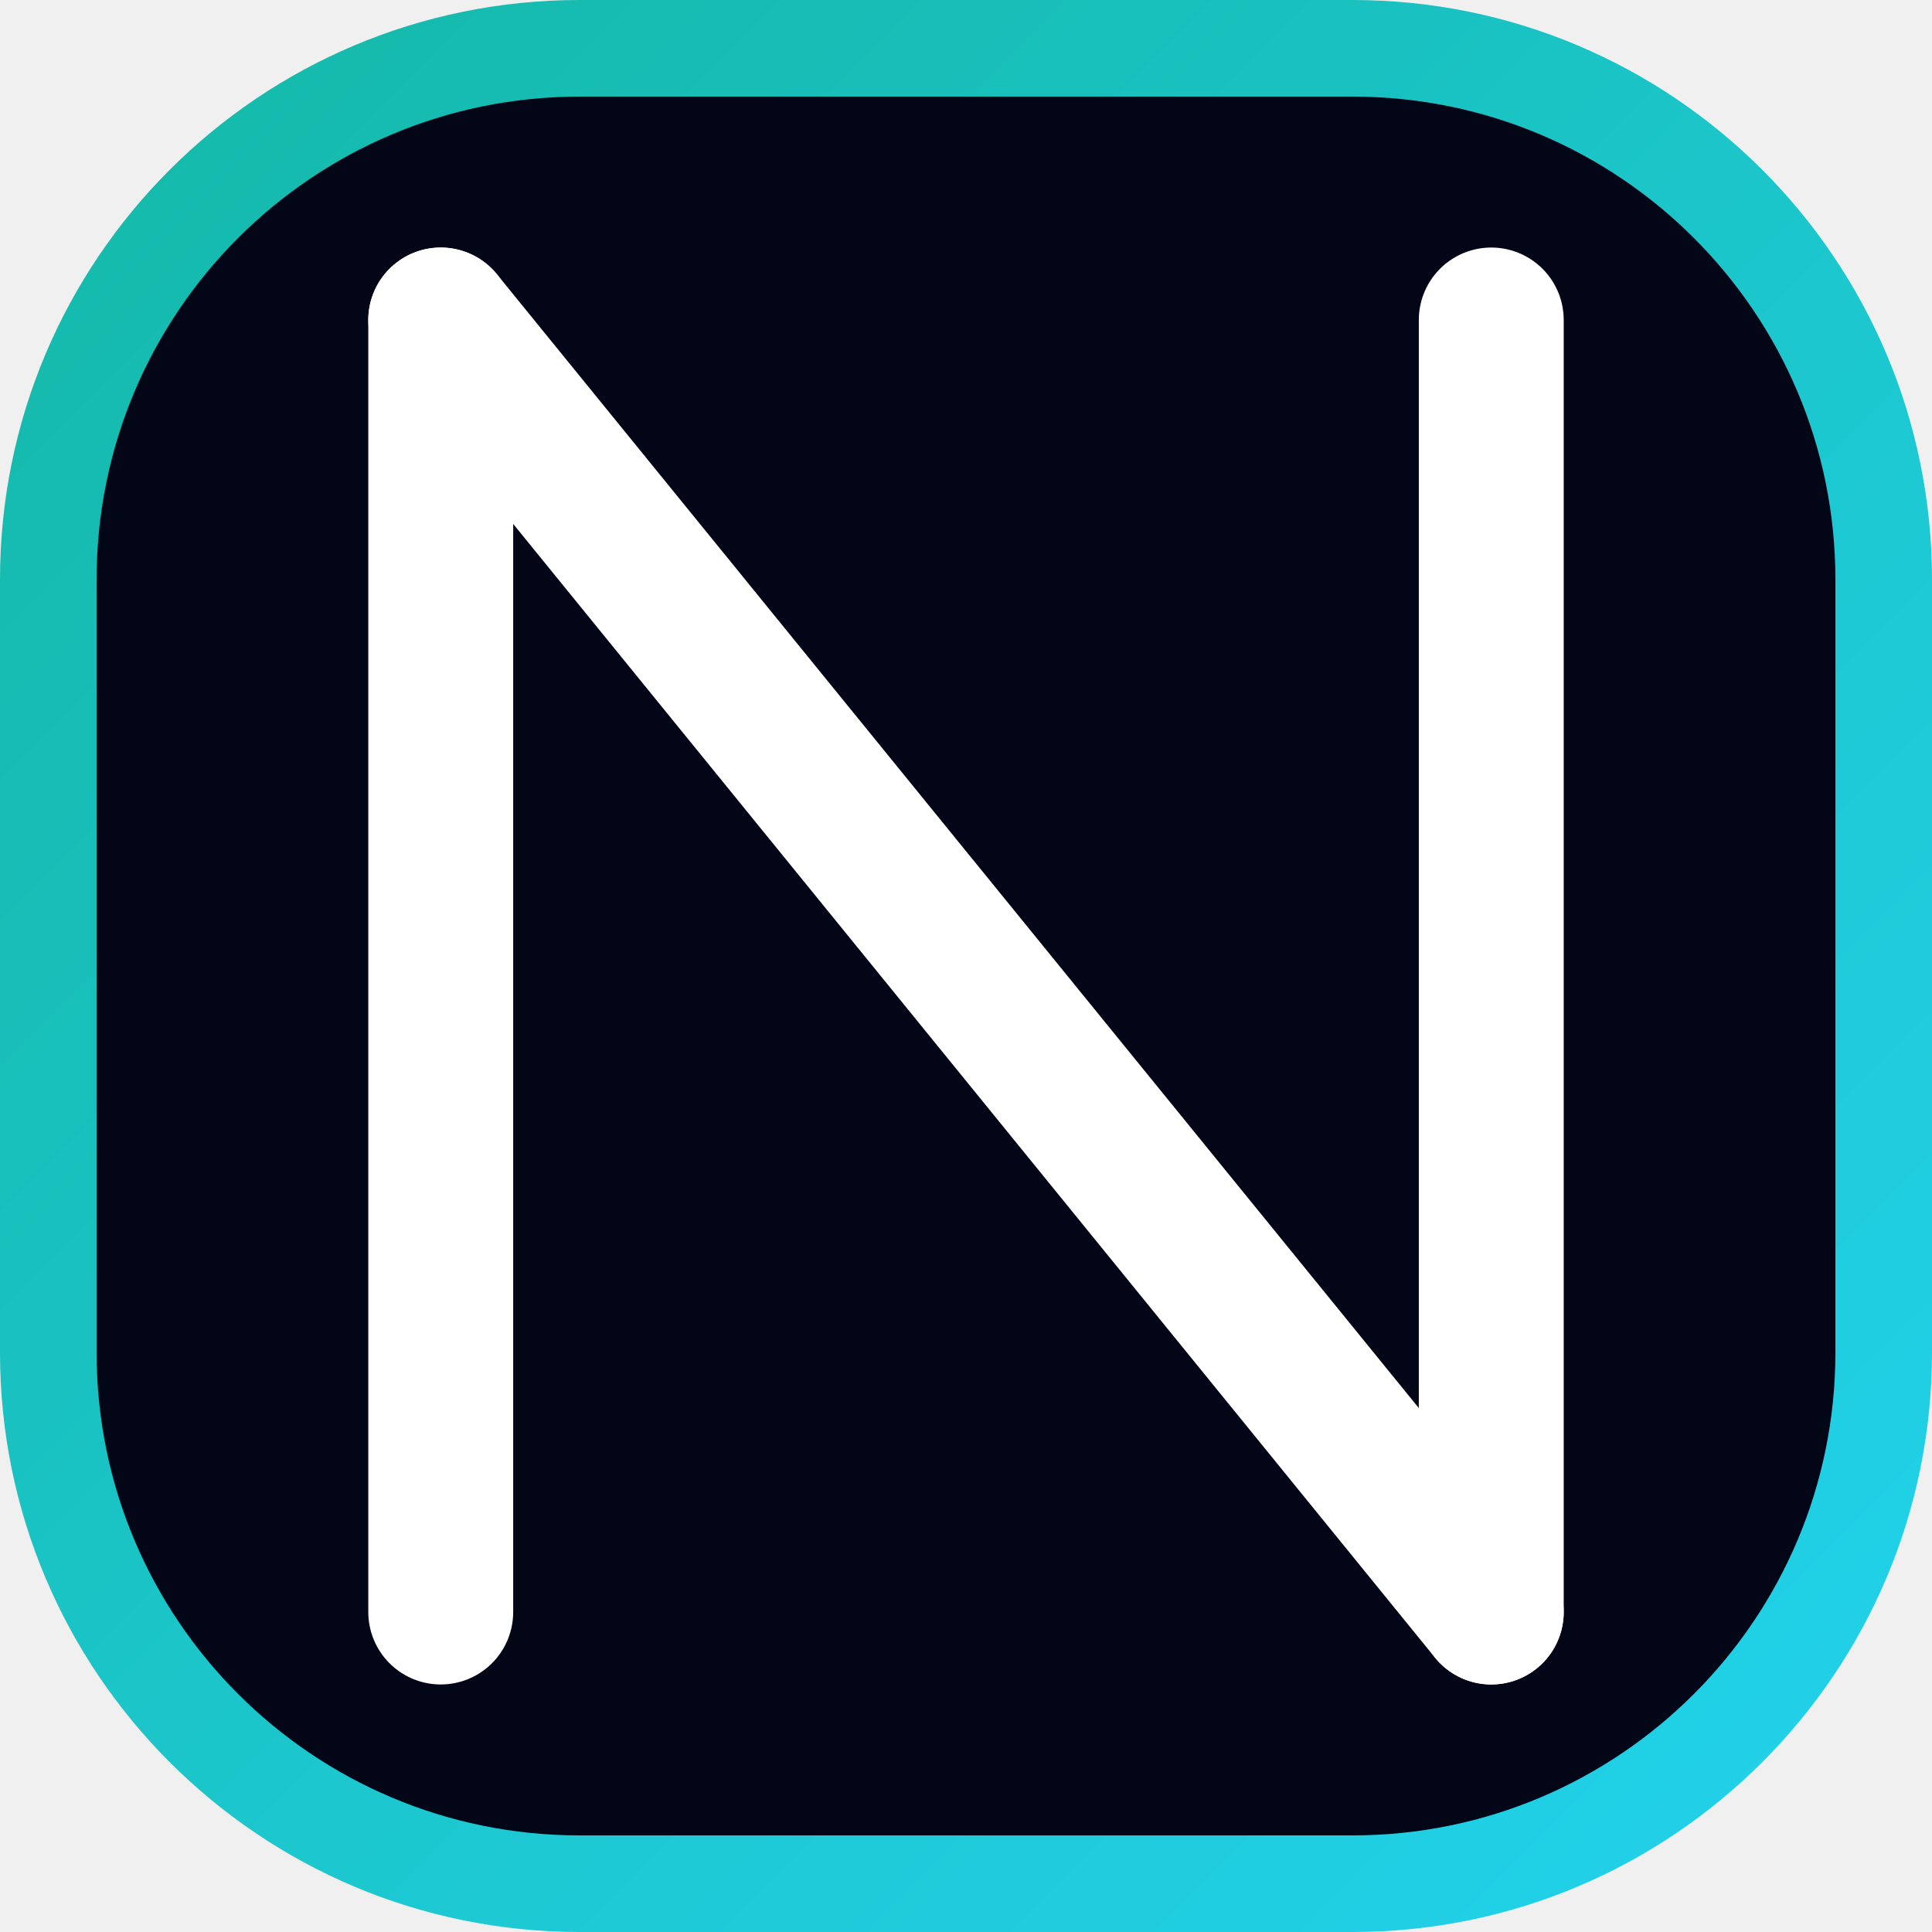
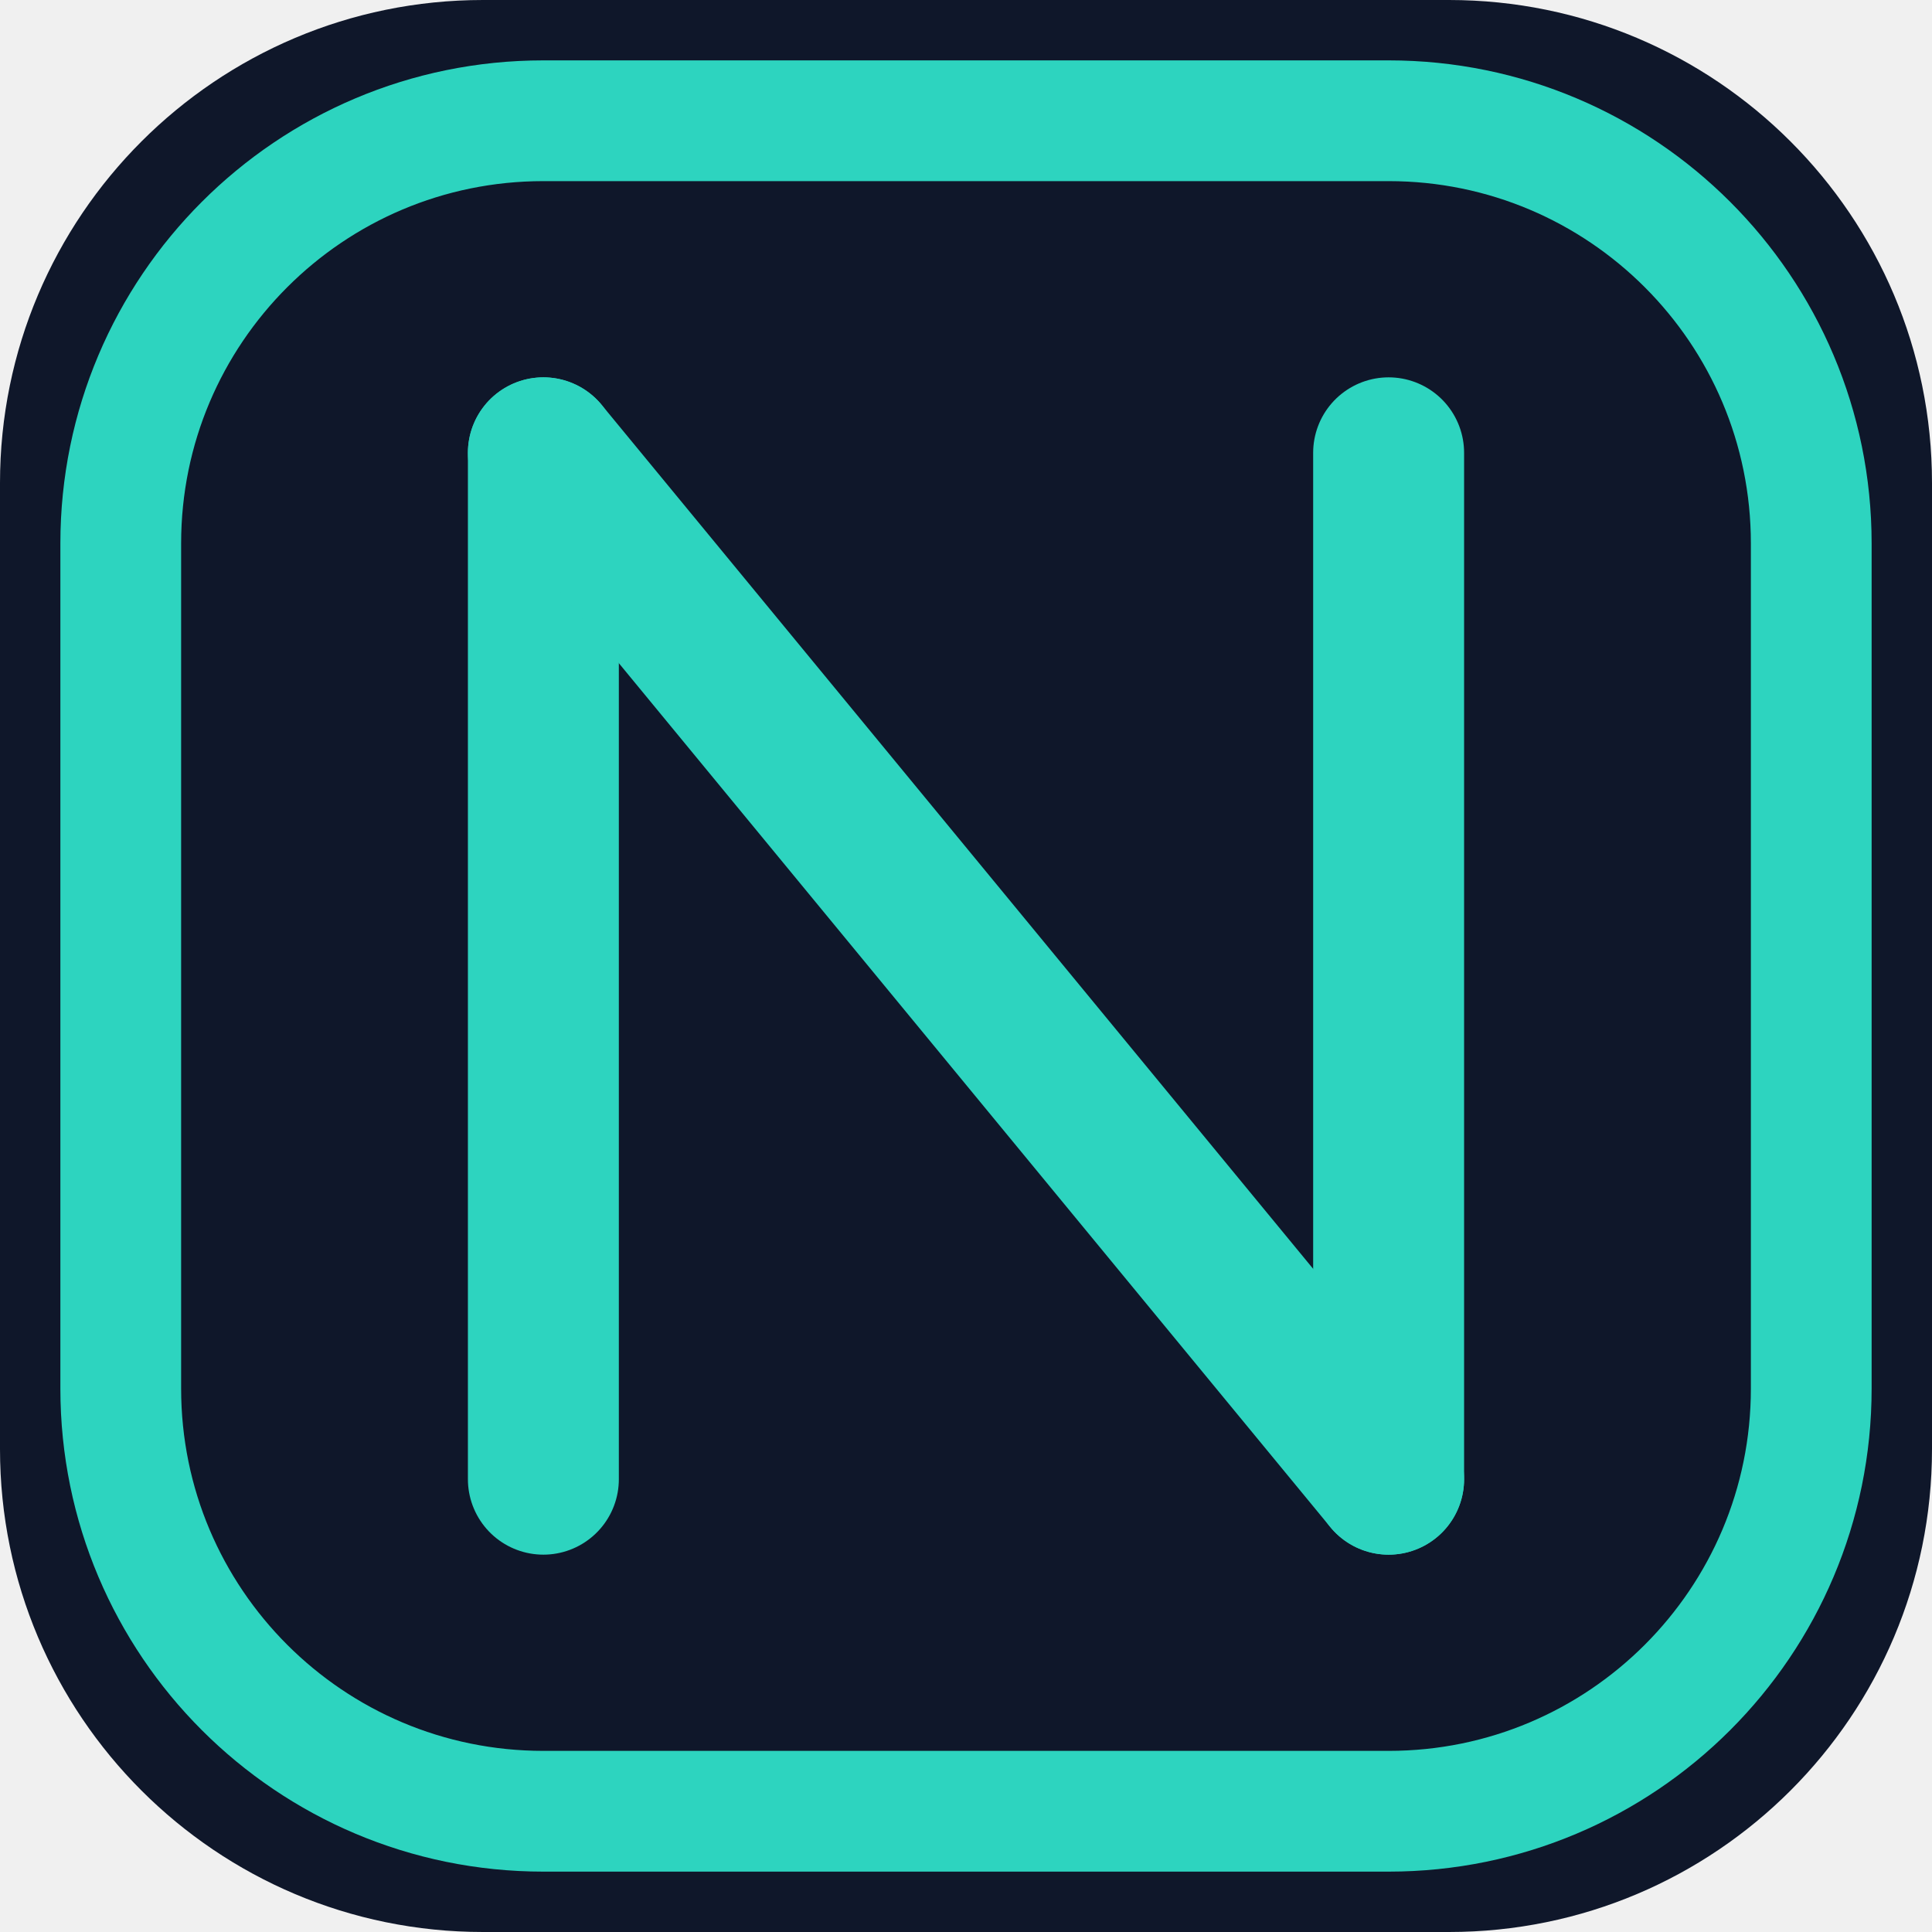
<svg xmlns="http://www.w3.org/2000/svg" viewBox="0 0 32 32" fill="none">
-   <defs>
-     <linearGradient id="tile" x1="0" y1="0" x2="1" y2="1">
-       <stop offset="0" stop-color="#14b8a6" />
-       <stop offset="1" stop-color="#22d3ee" />
-     </linearGradient>
-   </defs>
-   <rect width="32" height="32" rx="9.6" fill="url(#tile)" />
-   <rect x="1.6" y="1.6" width="28.8" height="28.8" rx="8" fill="#020617" />
-   <g fill="none" stroke="#ffffff" stroke-width="2.4" stroke-linecap="round" stroke-linejoin="round">
-     <path d="M7.3 5.3 V26.7" />
-     <path d="M24.7 5.3 V26.7" />
-     <path d="M7.3 5.3 L24.7 26.7" />
+   <rect width="32" height="32" rx="8" fill="#0f172a" />
+   <rect x="2" y="2" width="28" height="28" rx="7" fill="#0f172a" stroke="#2dd4bf" stroke-width="2" />
+   <g fill="none" stroke="#2dd4bf" stroke-width="2.5" stroke-linecap="round" stroke-linejoin="round">
+     <path d="M9 7.5 V24.5" />
+     <path d="M23 7.5 V24.5" />
+     <path d="M9 7.5 L23 24.5" />
  </g>
</svg>
